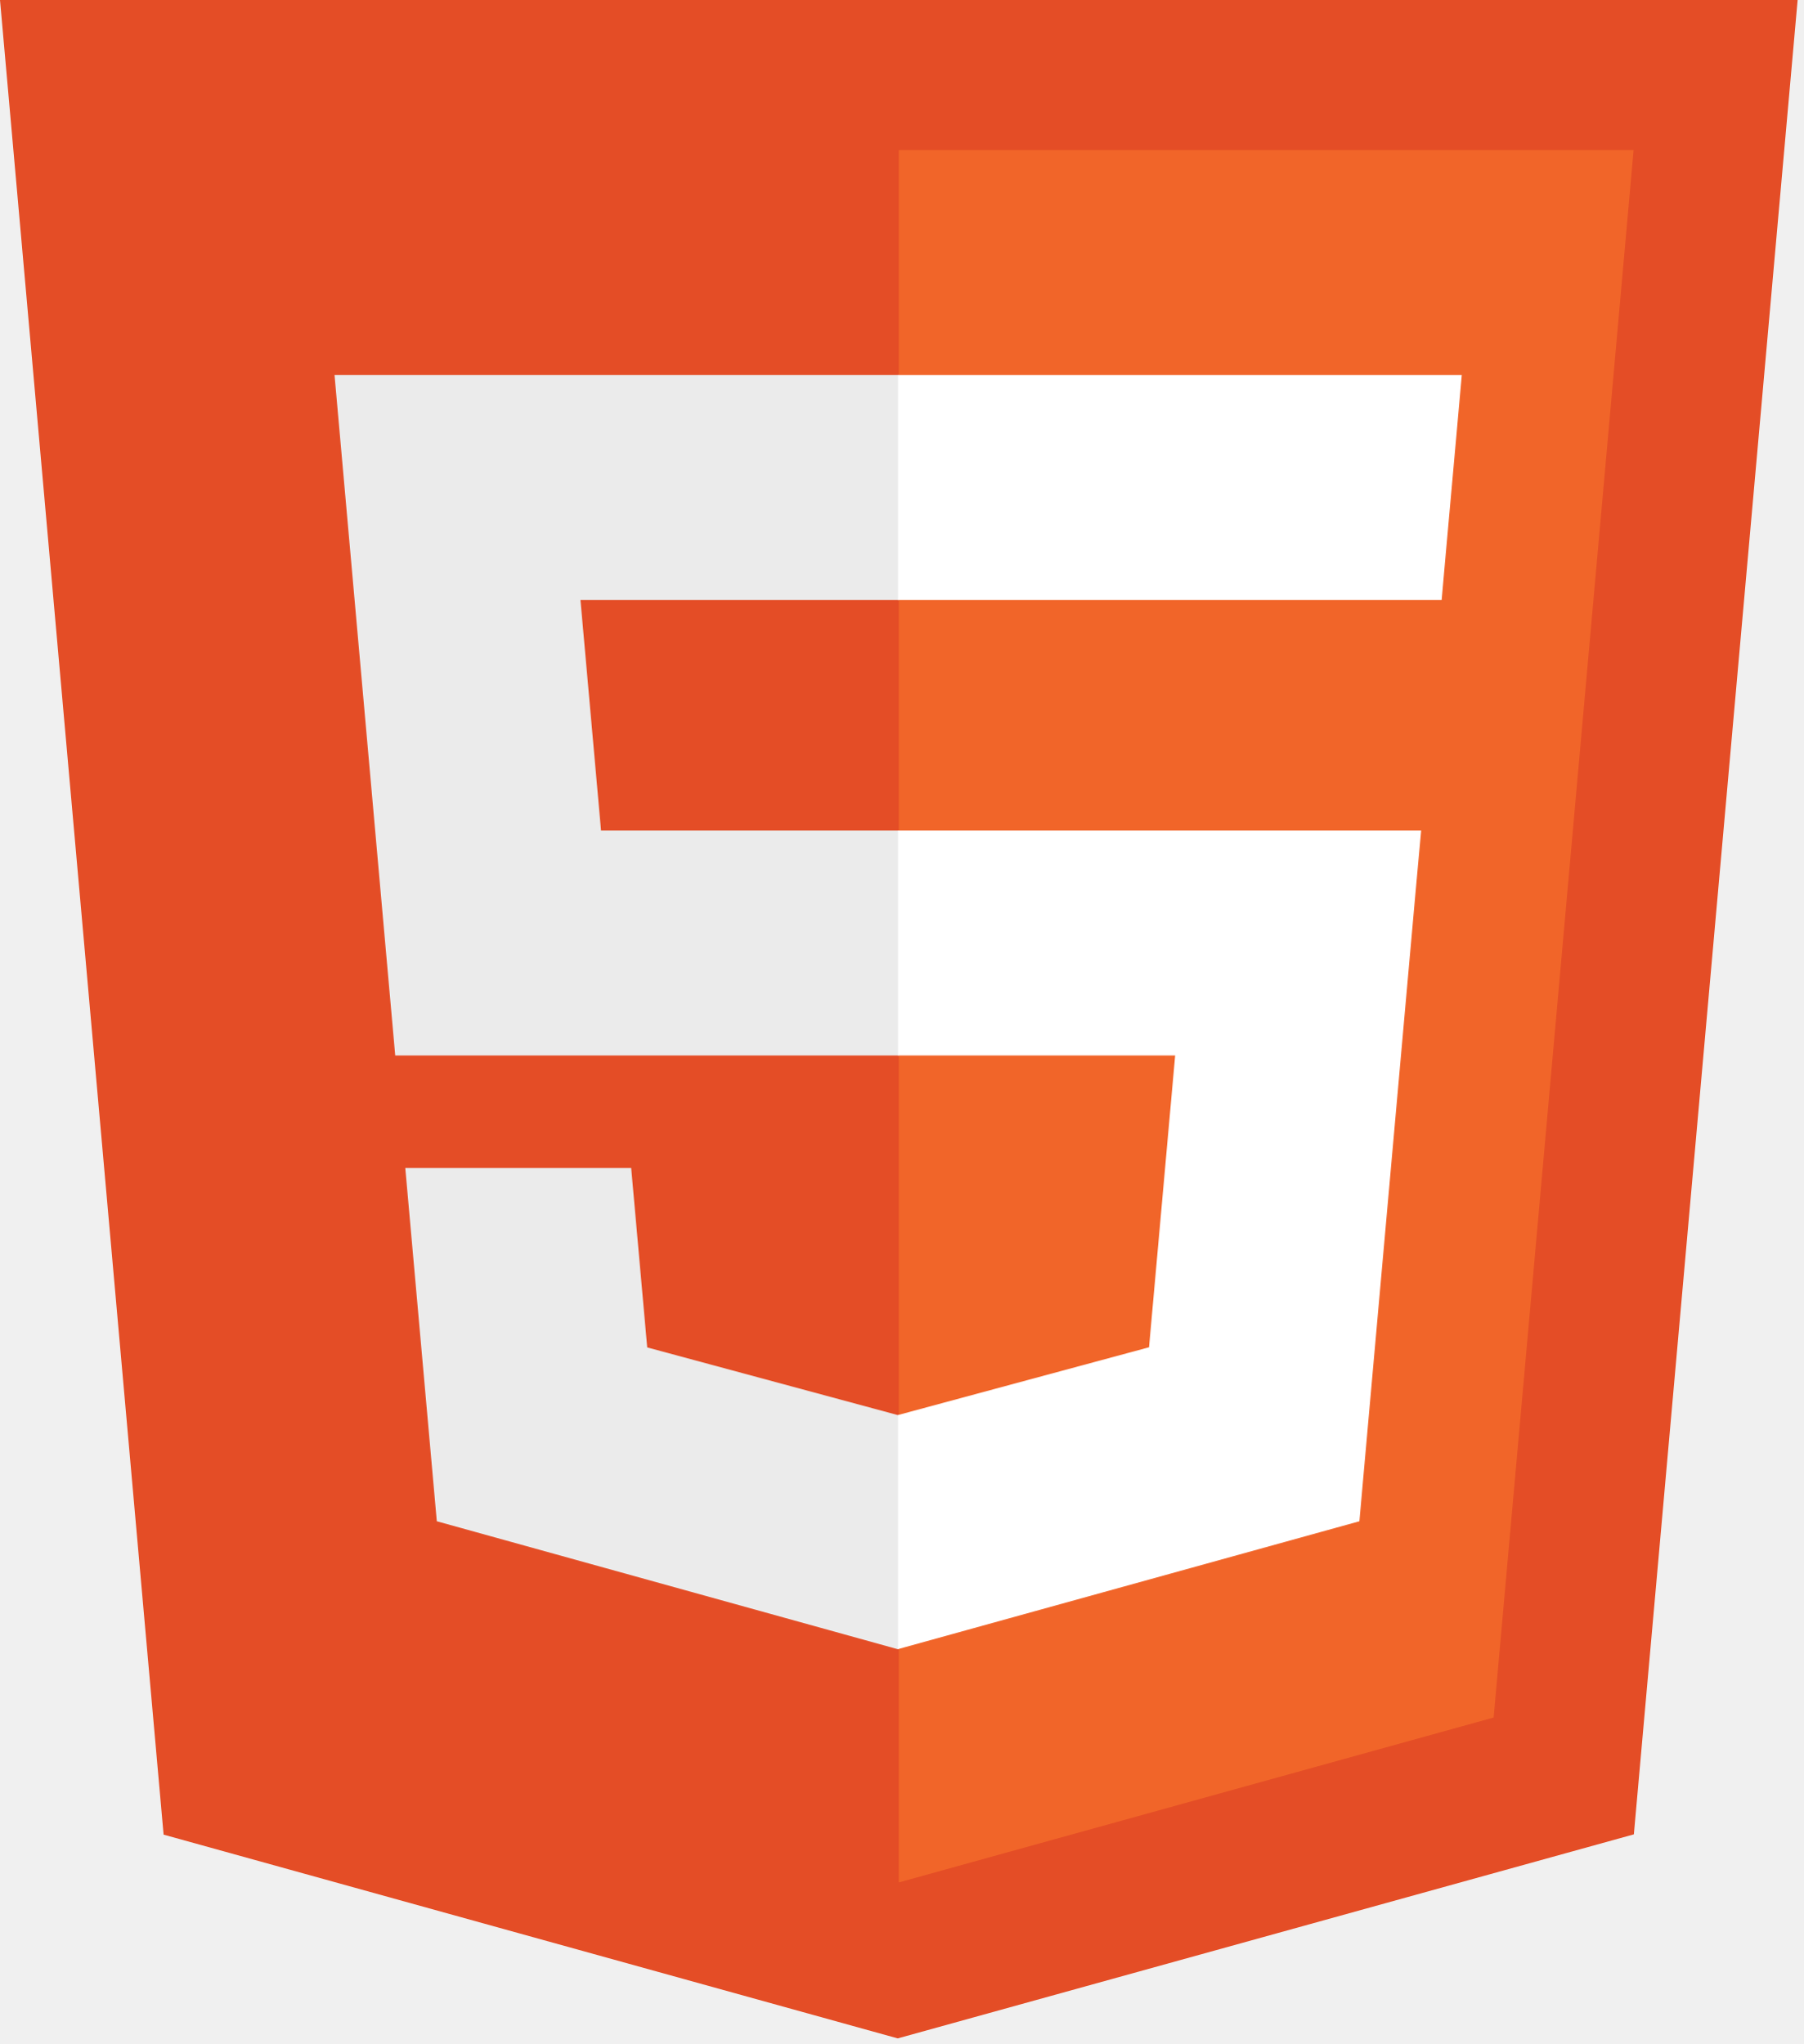
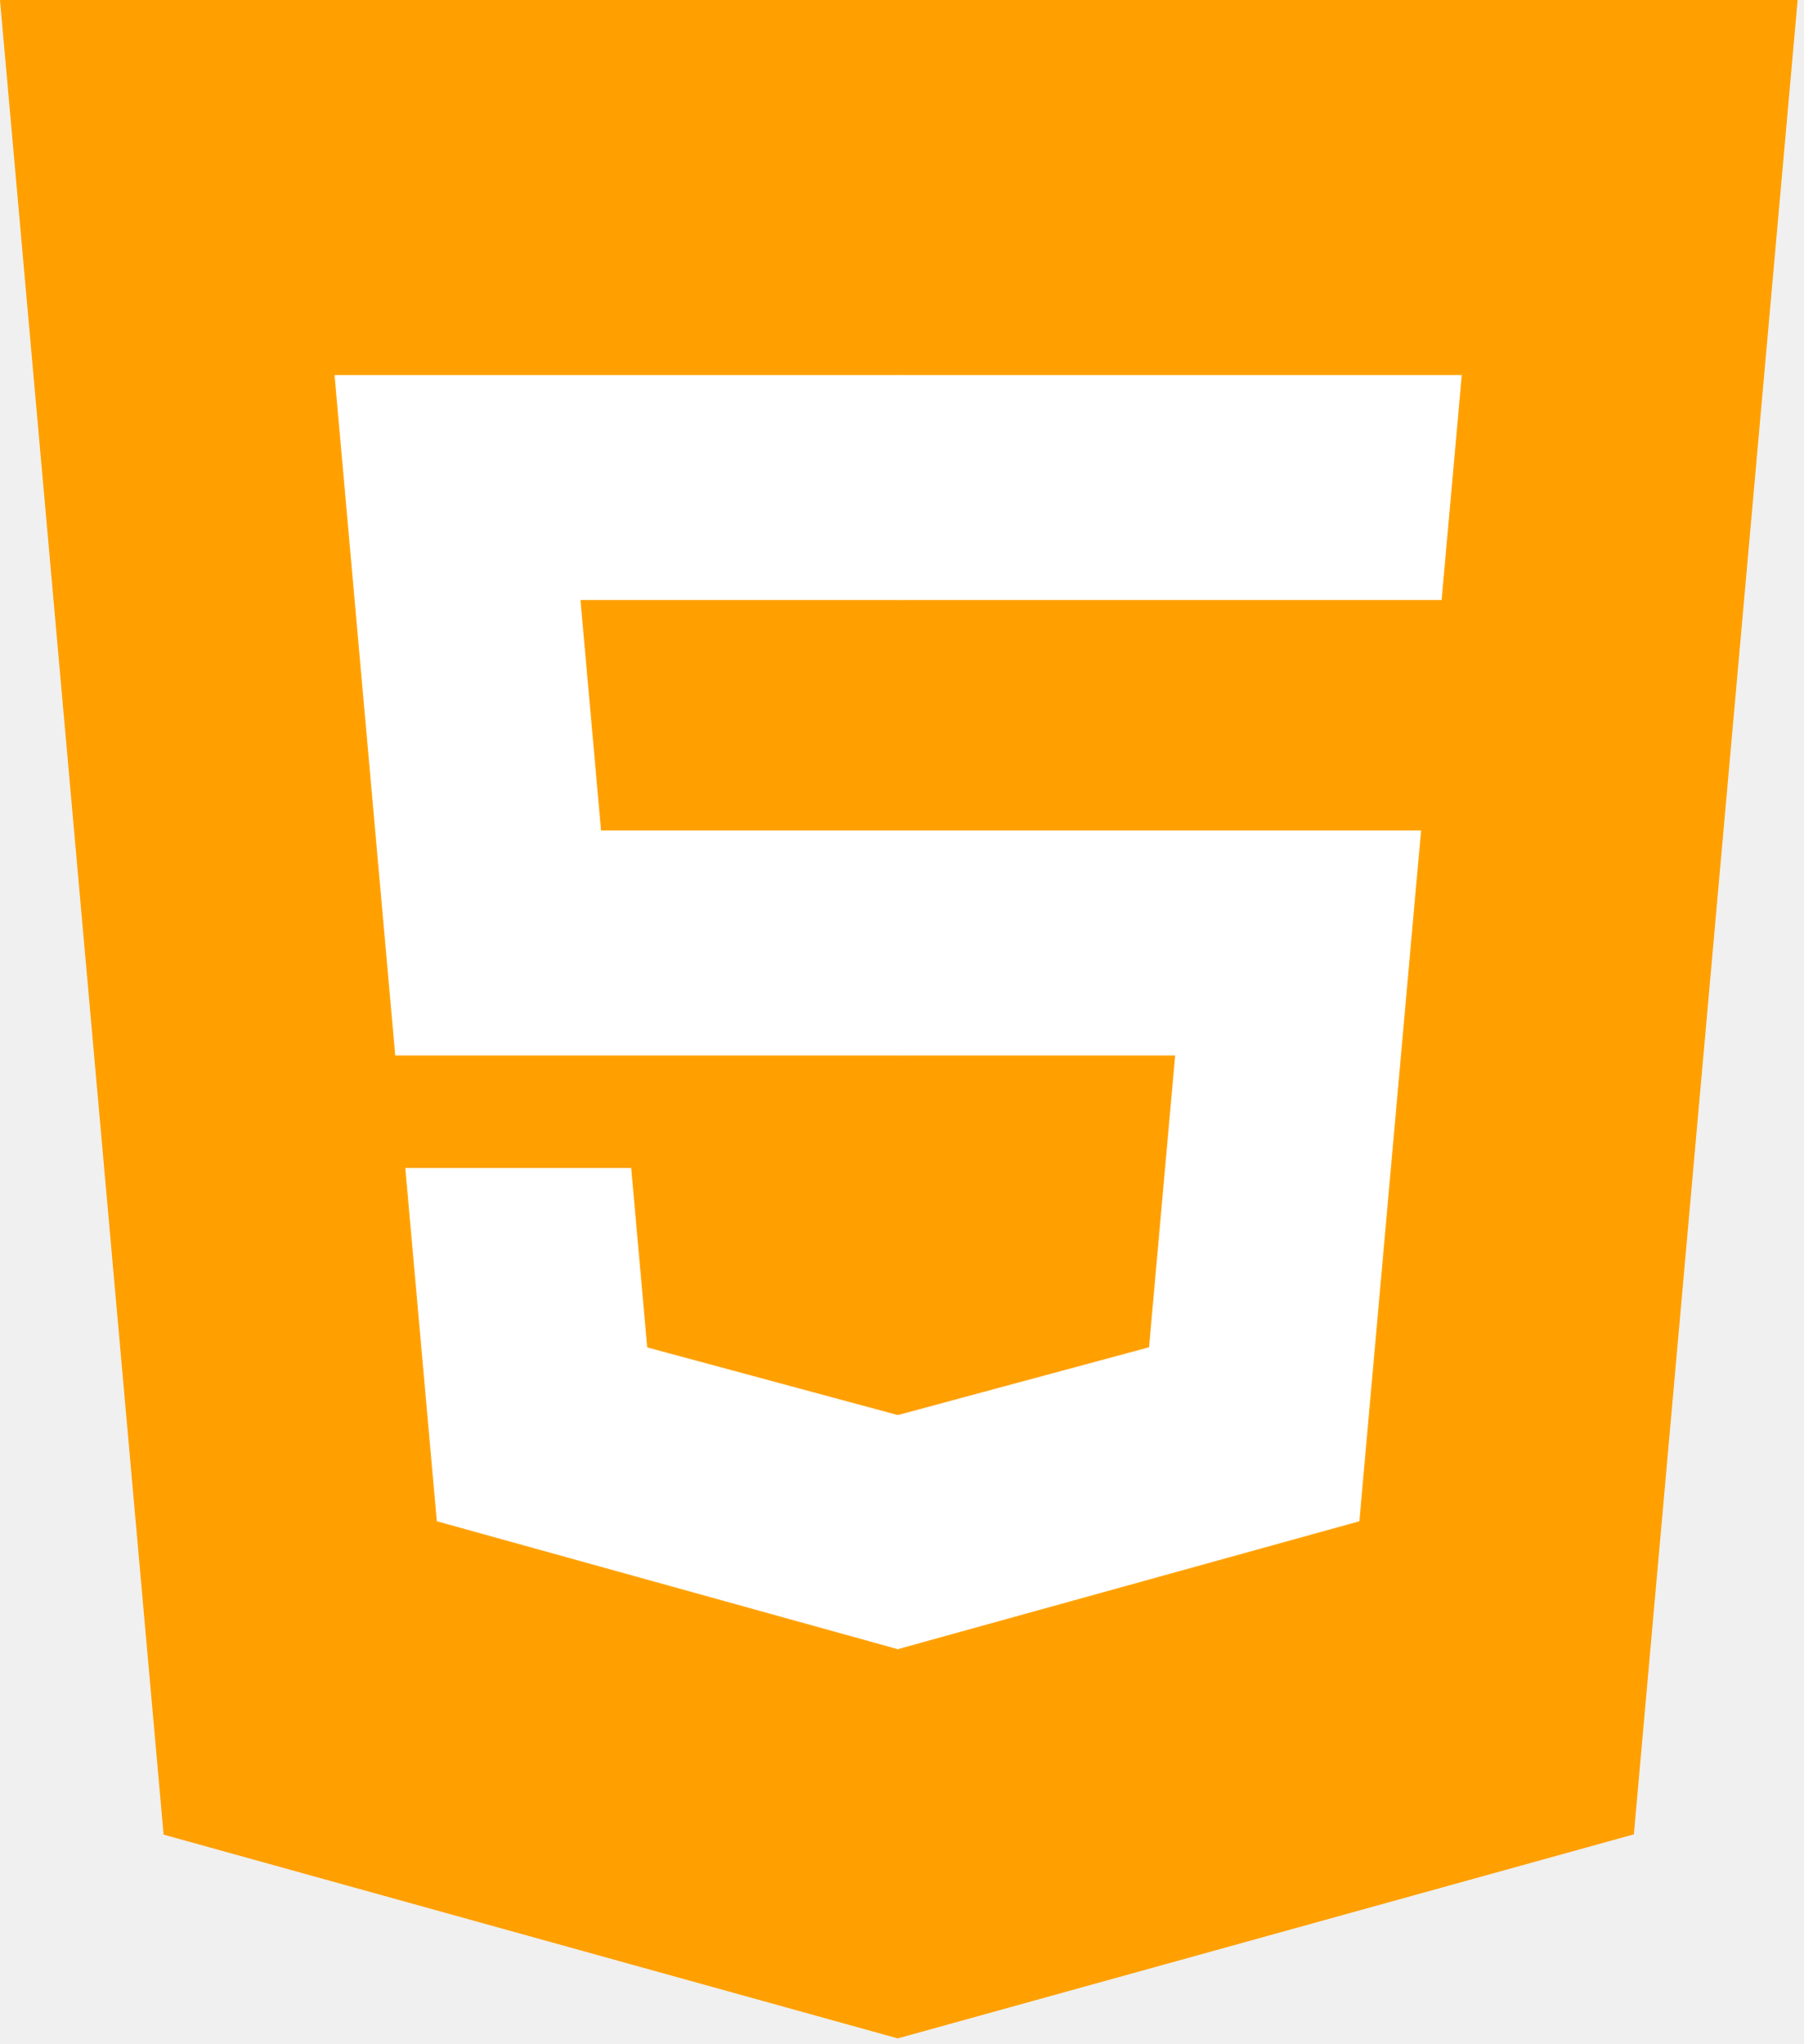
<svg xmlns="http://www.w3.org/2000/svg" width="256" height="290" viewBox="0 0 256 290" fill="none">
-   <path d="M255.11 0L231.868 260.36L127.399 289.322L23.216 260.401L0 0H255.11Z" fill="#E44D26" />
-   <path d="M127.555 267.184L211.971 243.78L231.832 21.291H127.555V267.184Z" fill="#F16529" />
-   <path d="M82.376 85.166H127.556V53.228H47.473L48.237 61.797L56.087 149.807H127.556V117.87H85.294L82.376 85.166Z" fill="#EBEBEB" />
-   <path d="M89.573 165.776H57.514L61.988 215.922L127.409 234.083L127.556 234.043V200.815L127.416 200.852L91.847 191.248L89.573 165.776Z" fill="#EBEBEB" />
+   <path d="M255.11 0L231.868 260.36L127.399 289.322L23.216 260.401L0 0H255.11Z" fill="#FFA000" />
+   <path d="M127.555 267.184L211.971 243.78L231.832 21.291H127.555V267.184Z" fill="#FFA000" />
+   <path d="M82.376 85.166H127.556V53.228H47.473L48.237 61.797L56.087 149.807H127.556V117.87H85.294L82.376 85.166Z" fill="white" />
+   <path d="M89.573 165.776H57.514L61.988 215.922L127.409 234.083L127.556 234.043V200.815L127.416 200.852L91.847 191.248L89.573 165.776Z" fill="white" />
  <path d="M127.445 149.808H166.772L163.065 191.228L127.445 200.842V234.068L192.918 215.923L193.398 210.527L200.903 126.447L201.683 117.871H127.445V149.808Z" fill="white" />
  <path d="M127.445 85.088V85.166H204.589L205.229 77.987L206.684 61.797L207.448 53.228H127.445V85.088Z" fill="white" />
</svg>
